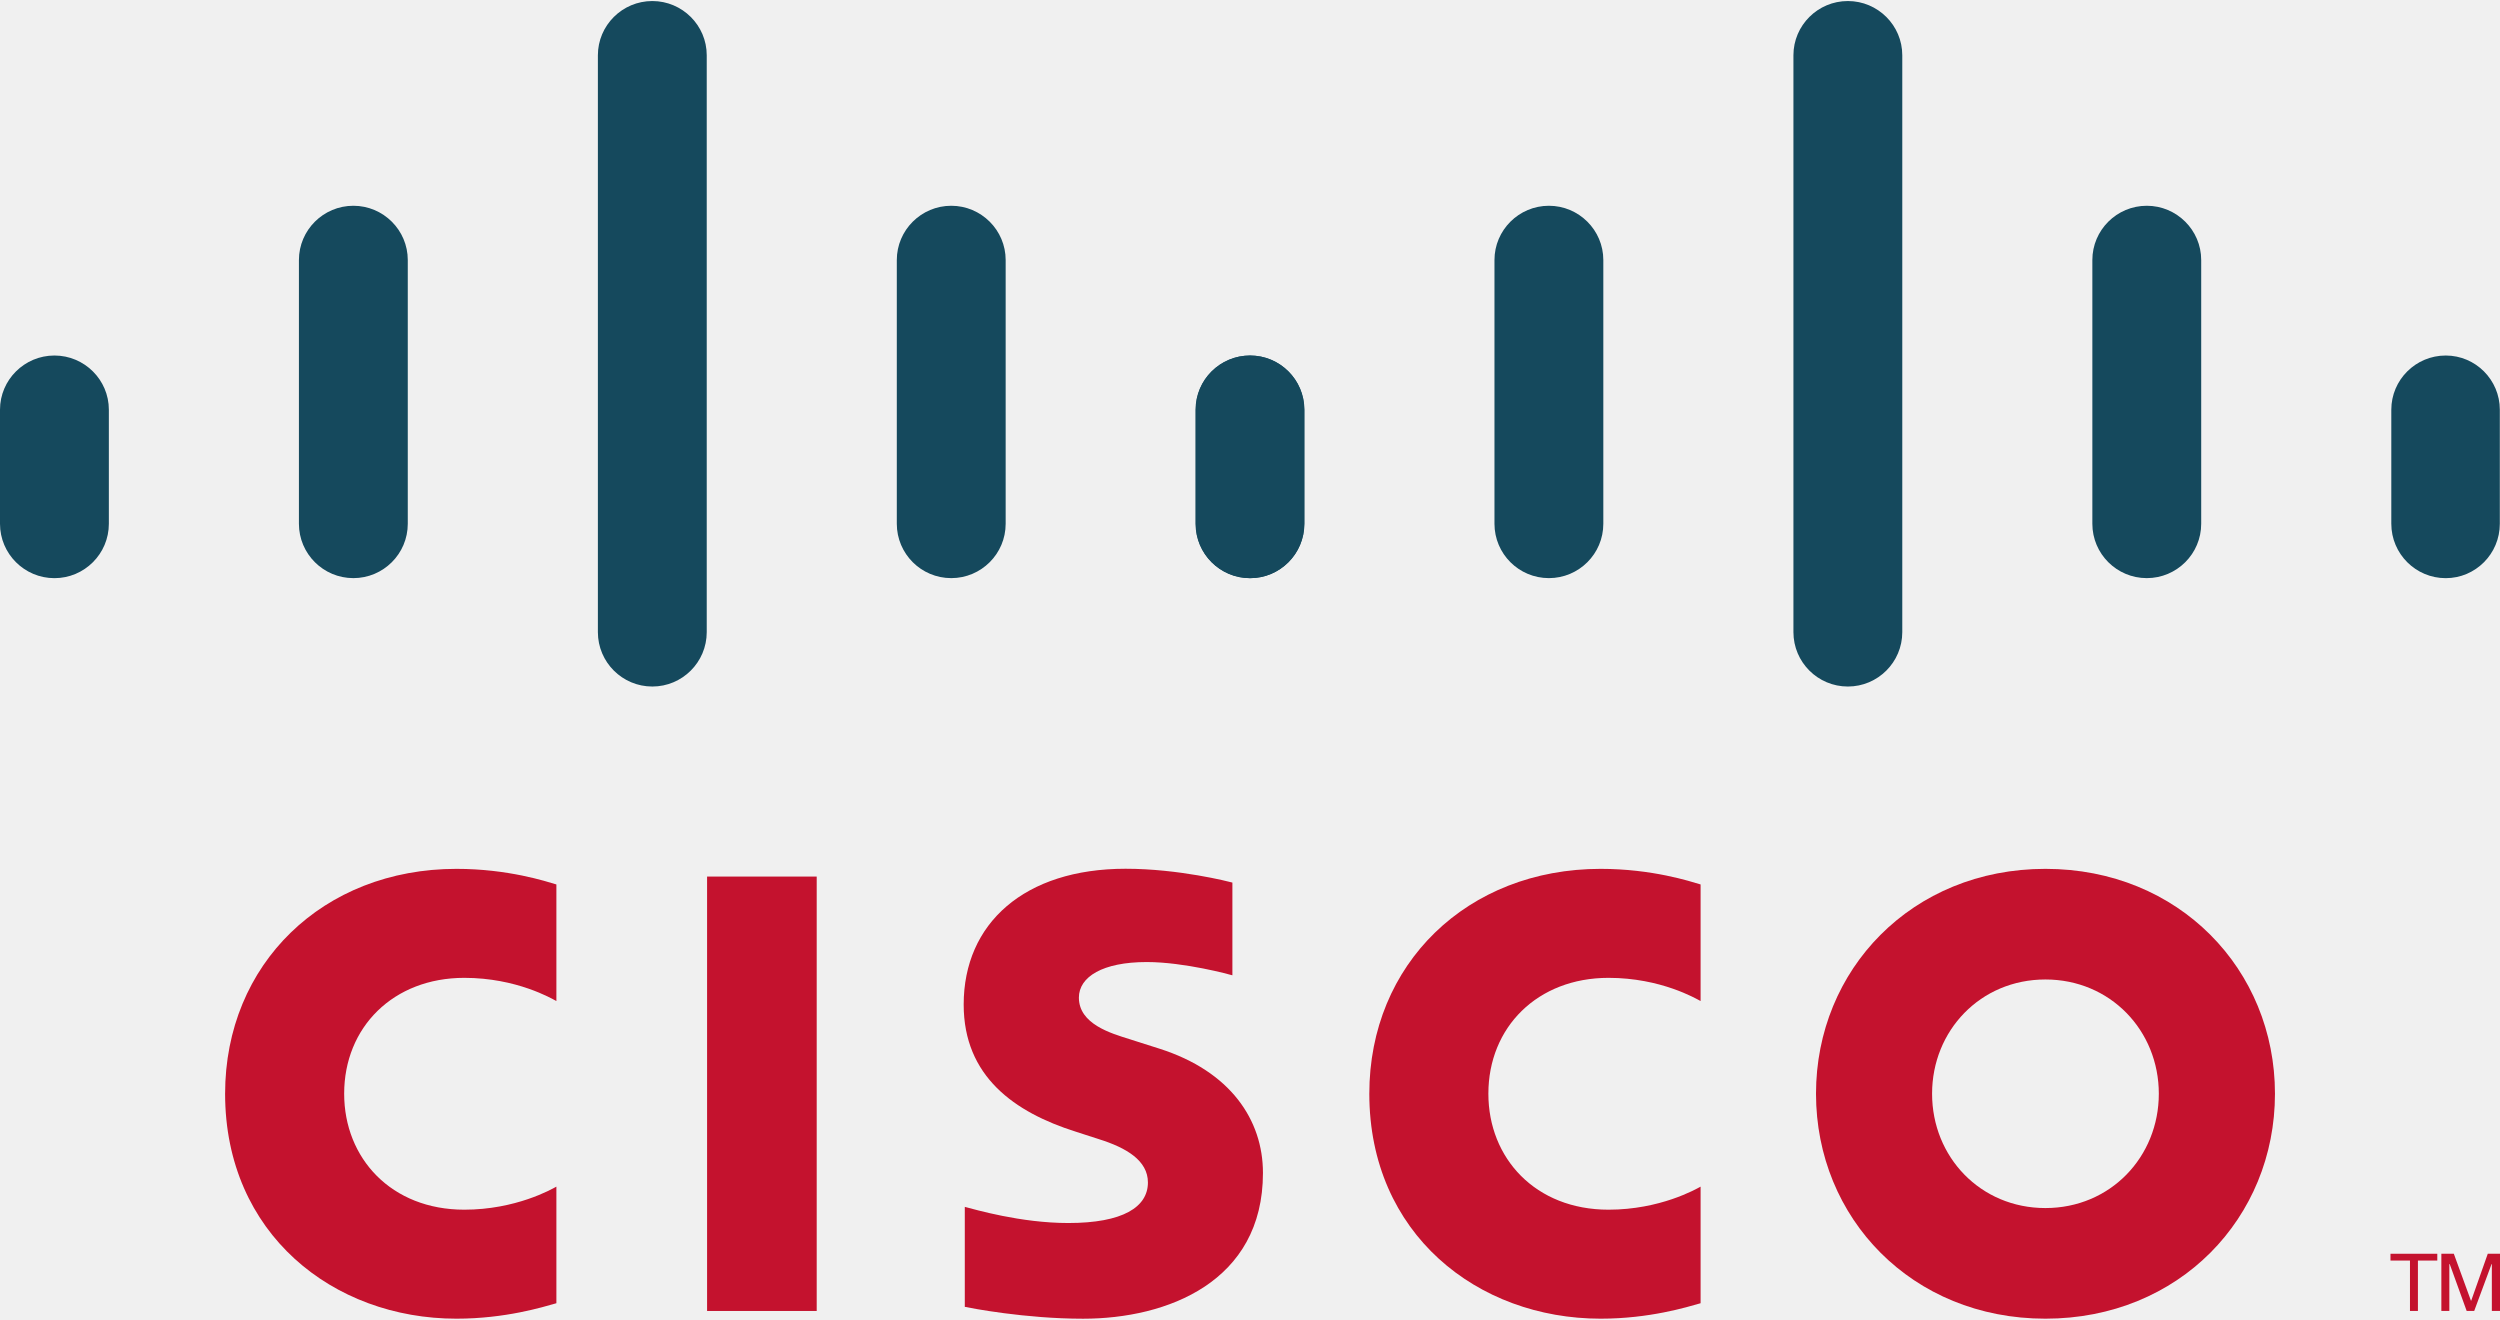
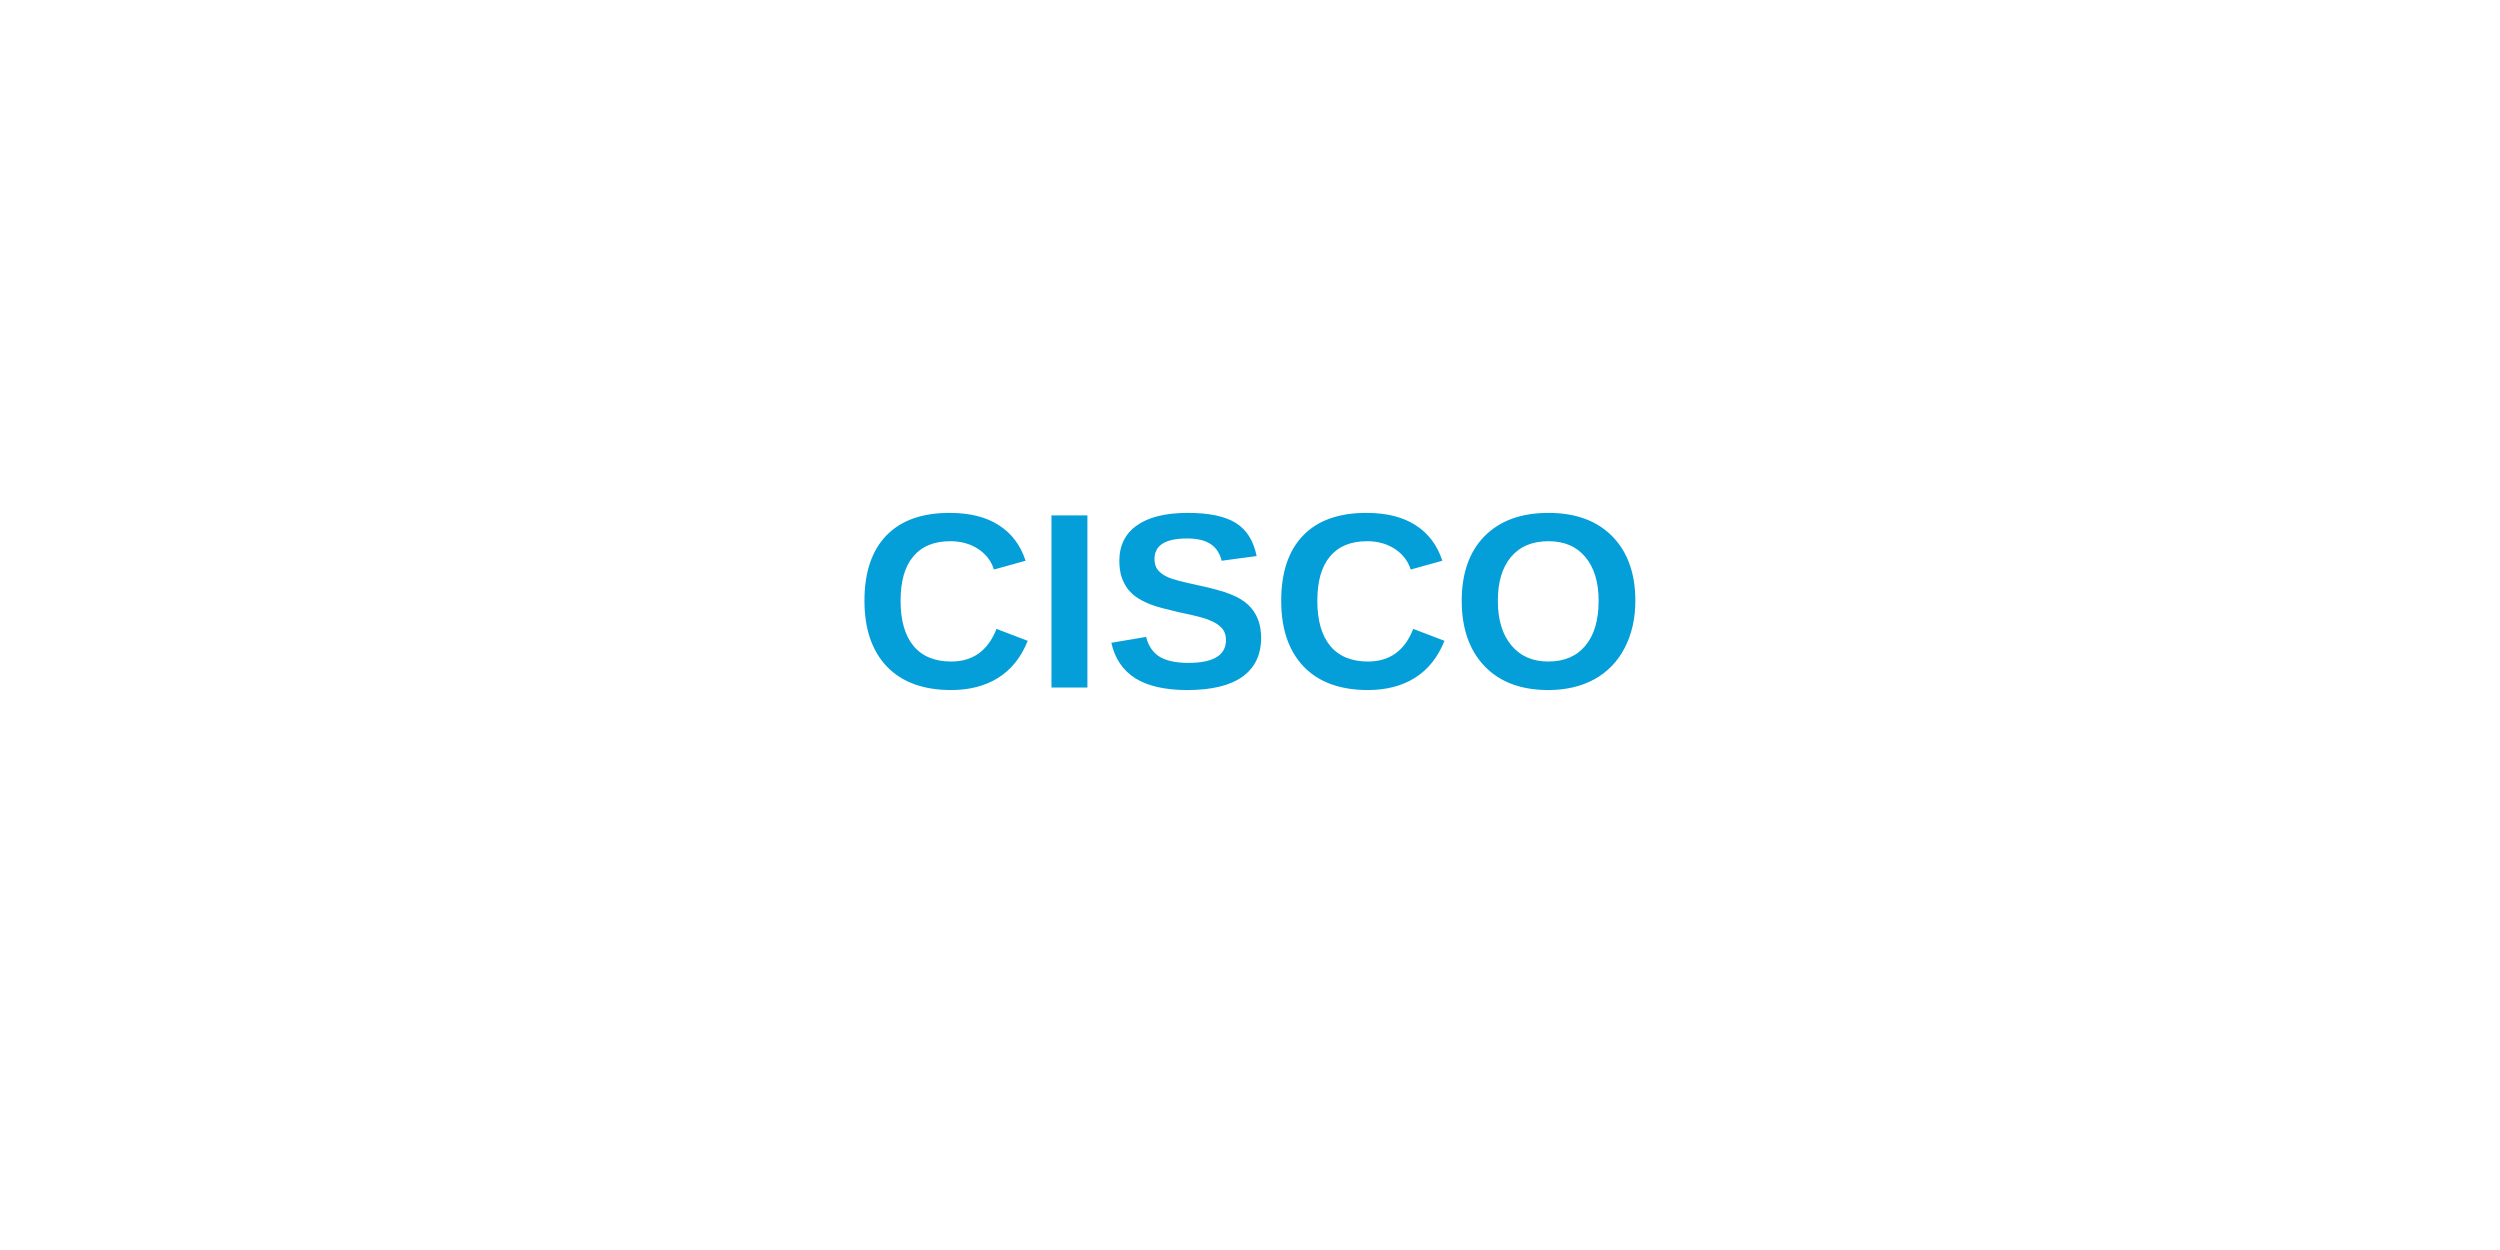
- <svg xmlns="http://www.w3.org/2000/svg" xmlns:xlink="http://www.w3.org/1999/xlink" version="1.1" width="72" height="38" style="fill:#c4122e" id="svg3358">
-   <path d="m 23.521,25.245 h -3.157 v 12.511 h 3.157 z" style="fill:#c4122e;stroke-width:0.097" id="path268" />
-   <use xlink:href="#path284" transform="translate(32.9532)" id="use360" />
-   <path d="m 16.024,28.83 c -0.127,-0.066 -1.142,-0.668 -2.652,-0.668 -2.045,0 -3.46,1.421 -3.46,3.337 0,1.859 1.356,3.34 3.46,3.34 1.484,0 2.516,-0.589 2.652,-0.664 v 3.358 c -0.392,0.111 -1.469,0.445 -2.879,0.445 -3.549,0 -6.662,-2.448 -6.662,-6.479 0,-3.736 2.82,-6.476 6.662,-6.476 1.486,0 2.582,0.361 2.879,0.449 z" id="path284" />
-   <path d="m 58.908,28.209 c -1.873,0 -3.264,1.474 -3.264,3.29 0,1.82 1.391,3.293 3.264,3.293 1.871,0 3.266,-1.473 3.266,-3.293 0,-1.816 -1.395,-3.29 -3.266,-3.29 m 6.611,3.29 c 0,3.579 -2.763,6.479 -6.611,6.479 -3.848,0 -6.607,-2.9 -6.607,-6.479 0,-3.573 2.759,-6.476 6.607,-6.476 3.848,0 6.611,2.903 6.611,6.476" id="path288" />
-   <path d="m 35.493,28.089 c -0.047,-0.015 -1.376,-0.382 -2.468,-0.382 -1.265,0 -1.953,0.424 -1.953,1.025 0,0.762 0.928,1.028 1.447,1.192 l 0.871,0.277 c 2.049,0.652 2.983,2.055 2.983,3.579 0,3.143 -2.764,4.199 -5.18,4.199 -1.679,0 -3.252,-0.309 -3.407,-0.342 v -2.879 c 0.278,0.07 1.602,0.465 2.981,0.465 1.571,0 2.293,-0.459 2.293,-1.168 0,-0.634 -0.625,-1 -1.408,-1.246 -0.191,-0.064 -0.478,-0.154 -0.674,-0.218 -1.758,-0.556 -3.224,-1.589 -3.224,-3.66 0,-2.34 1.752,-3.911 4.662,-3.911 1.537,0 2.983,0.373 3.077,0.398 z" id="path292" />
-   <g style="fill:#15495d" id="g383">
-     <path d="m 3.135,11.8 c 0,-0.862 -0.704,-1.561 -1.567,-1.561 -0.863,0 -1.568,0.699 -1.568,1.561 v 3.284 c 0,0.867 0.705,1.567 1.568,1.567 0.863,0 1.567,-0.7 1.567,-1.567 z" id="path296" />
-     <path d="m 11.744,7.489 c 0,-0.862 -0.704,-1.563 -1.567,-1.563 -0.864,0 -1.568,0.701 -1.568,1.563 v 7.595 c 0,0.867 0.704,1.566 1.568,1.566 0.863,0 1.567,-0.699 1.567,-1.566 z" id="path300" />
-     <path d="m 20.354,1.592 c 0,-0.862 -0.704,-1.562 -1.567,-1.562 -0.864,0 -1.568,0.7 -1.568,1.562 v 16.613 c 0,0.867 0.704,1.567 1.568,1.567 0.863,0 1.567,-0.7 1.567,-1.567 z" id="path304" />
-     <path d="m 28.963,7.489 c 0,-0.862 -0.704,-1.563 -1.567,-1.563 -0.864,0 -1.568,0.701 -1.568,1.563 v 7.595 c 0,0.867 0.704,1.566 1.568,1.566 0.863,0 1.567,-0.699 1.567,-1.566 z" id="path308" />
-     <path d="m 37.563,11.8 c 0,-0.862 -0.699,-1.561 -1.558,-1.561 -0.863,0 -1.567,0.699 -1.567,1.561 v 3.284 c 0,0.867 0.704,1.567 1.567,1.567 0.859,0 1.558,-0.7 1.558,-1.567 z" id="path312" />
-   </g>
-   <use xlink:href="#g383" transform="translate(34.4317)" id="use385" />
-   <path d="m 70.194,36.108 v 0.196 h -0.558 v 1.451 h -0.229 v -1.451 h -0.561 v -0.196 z" id="path332" />
-   <path d="m 70.311,36.108 h 0.359 l 0.493,1.351 h 0.008 l 0.477,-1.351 h 0.352 v 1.647 h -0.235 v -1.35 h -0.008 l -0.5,1.35 h -0.217 l -0.488,-1.35 h -0.011 v 1.35 h -0.23 z" id="path336" />
+ <svg xmlns="http://www.w3.org/2000/svg" viewBox="0 0 200 100">
+   <rect width="200" height="100" fill="#ffffff" />
+   <text x="100" y="55" font-family="Arial" font-size="20" font-weight="bold" text-anchor="middle" fill="#049fd9">CISCO</text>
</svg>
